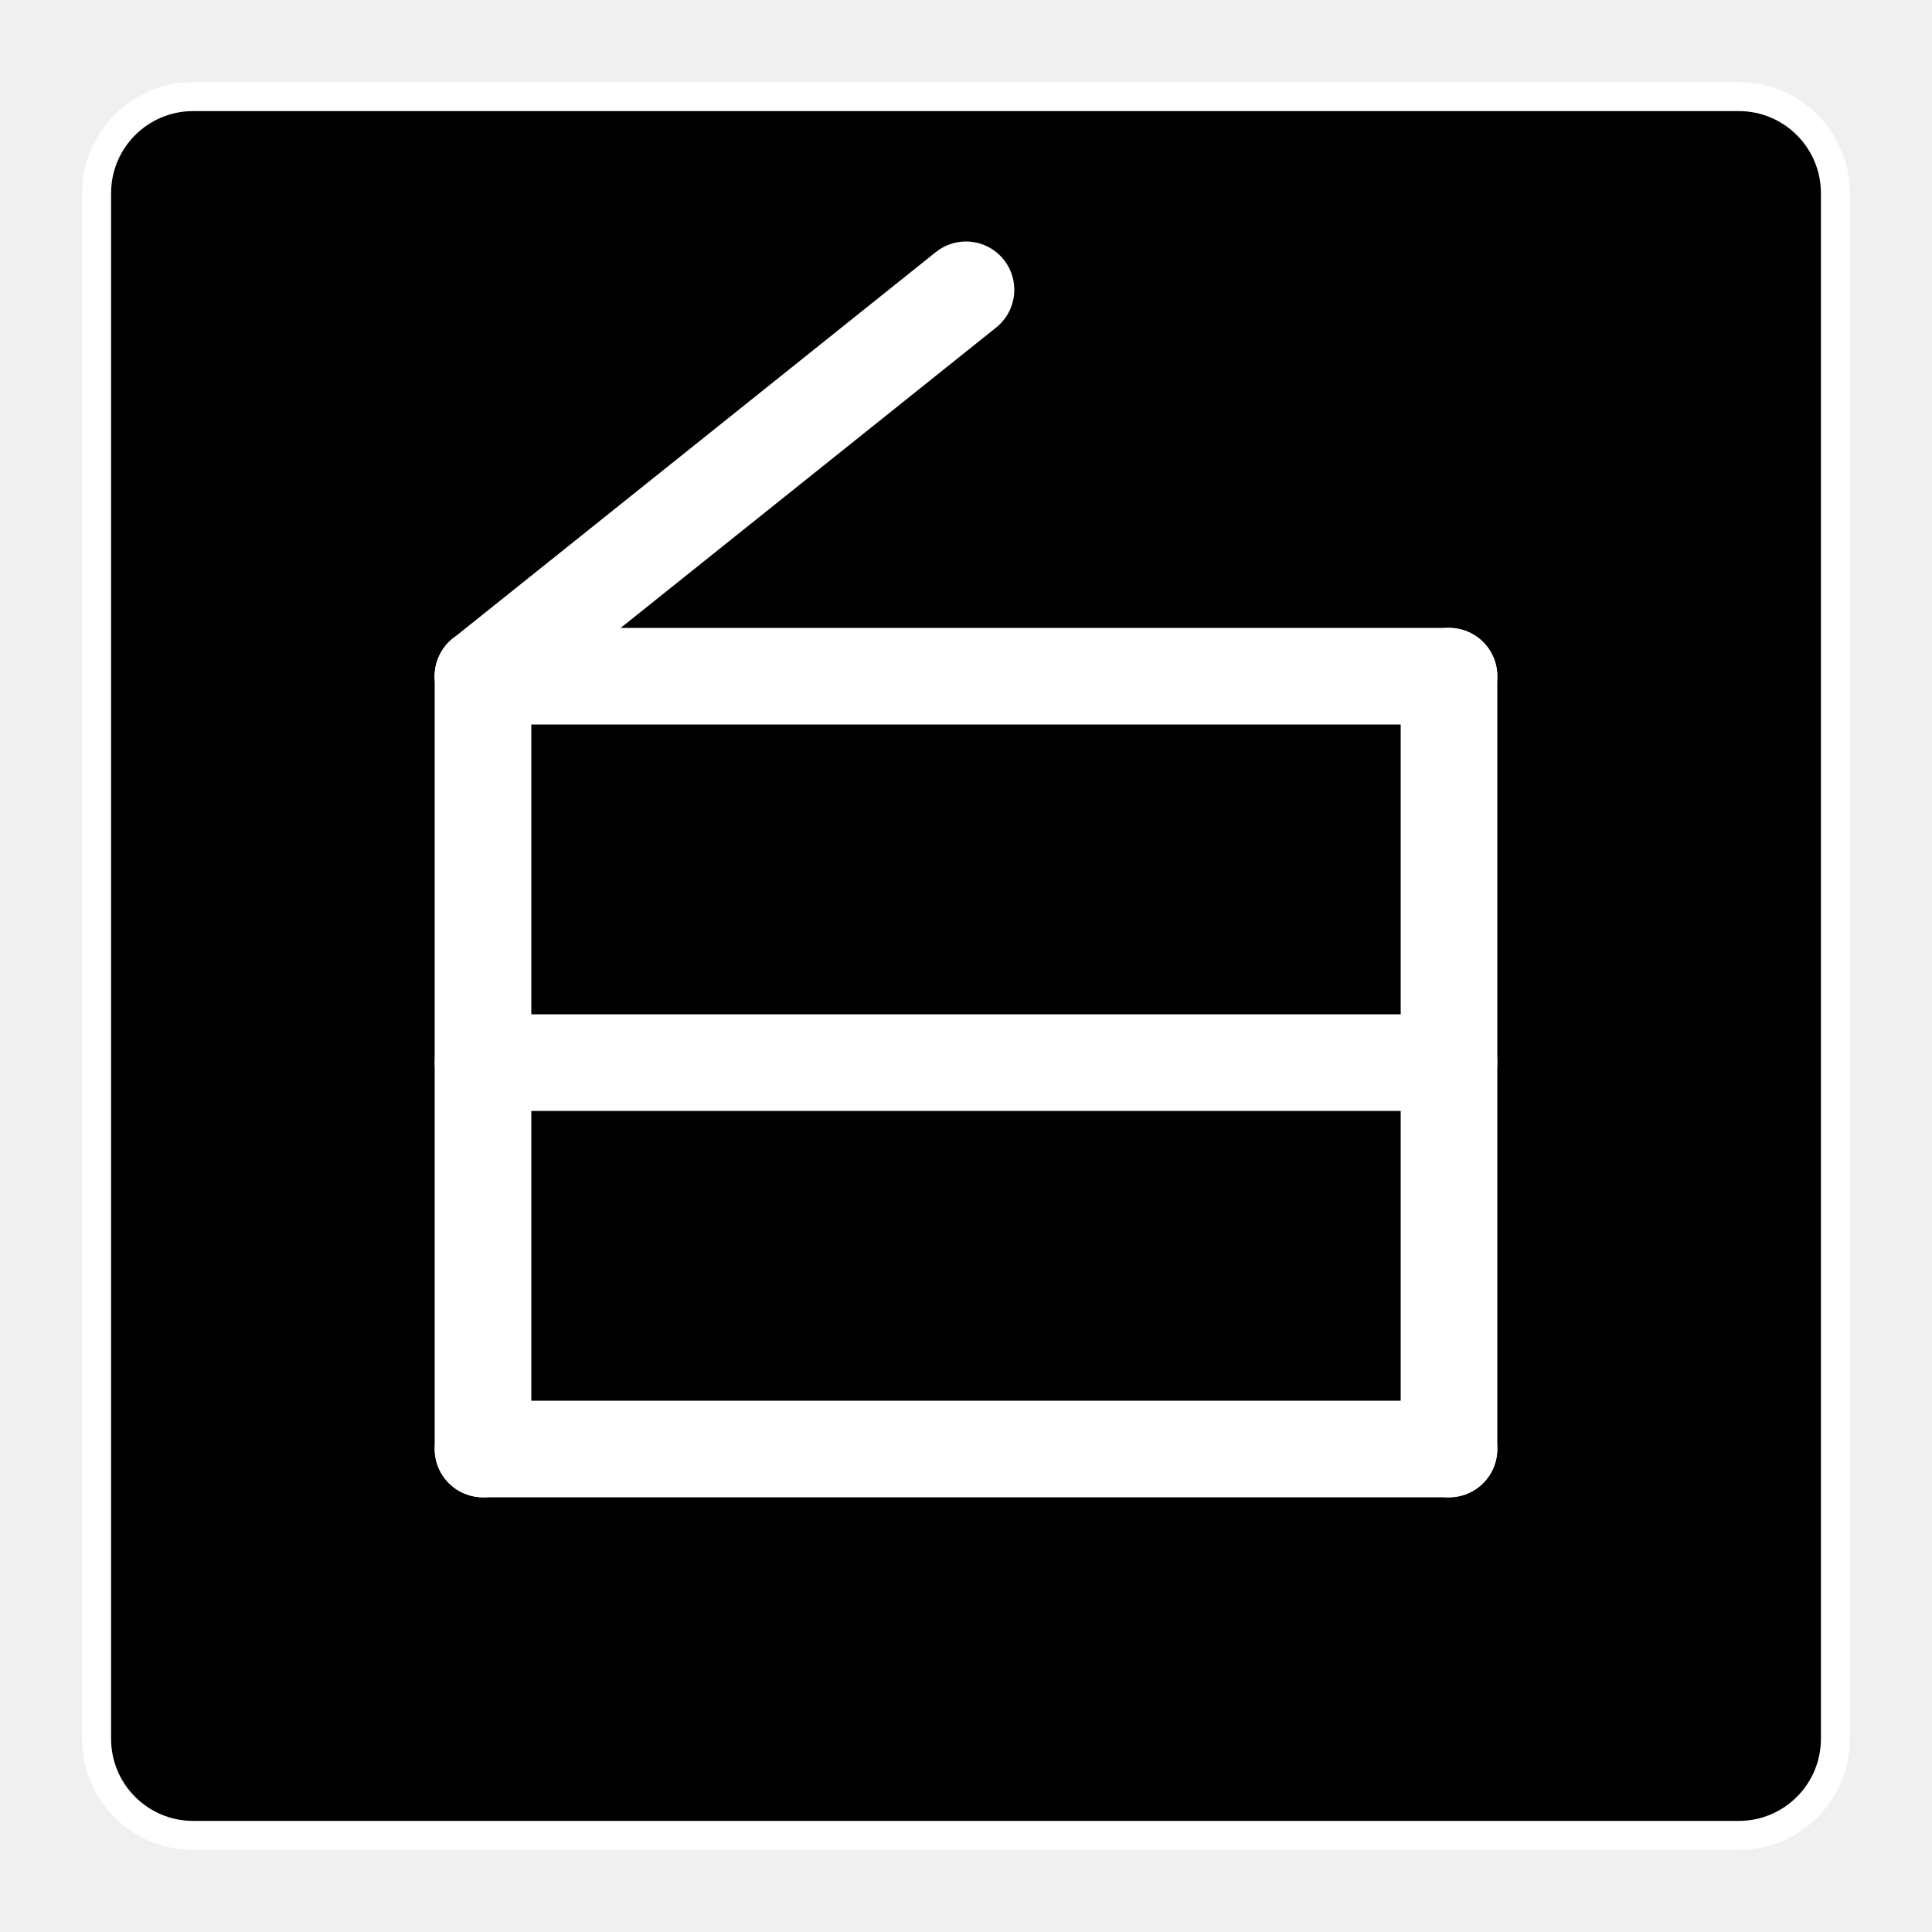
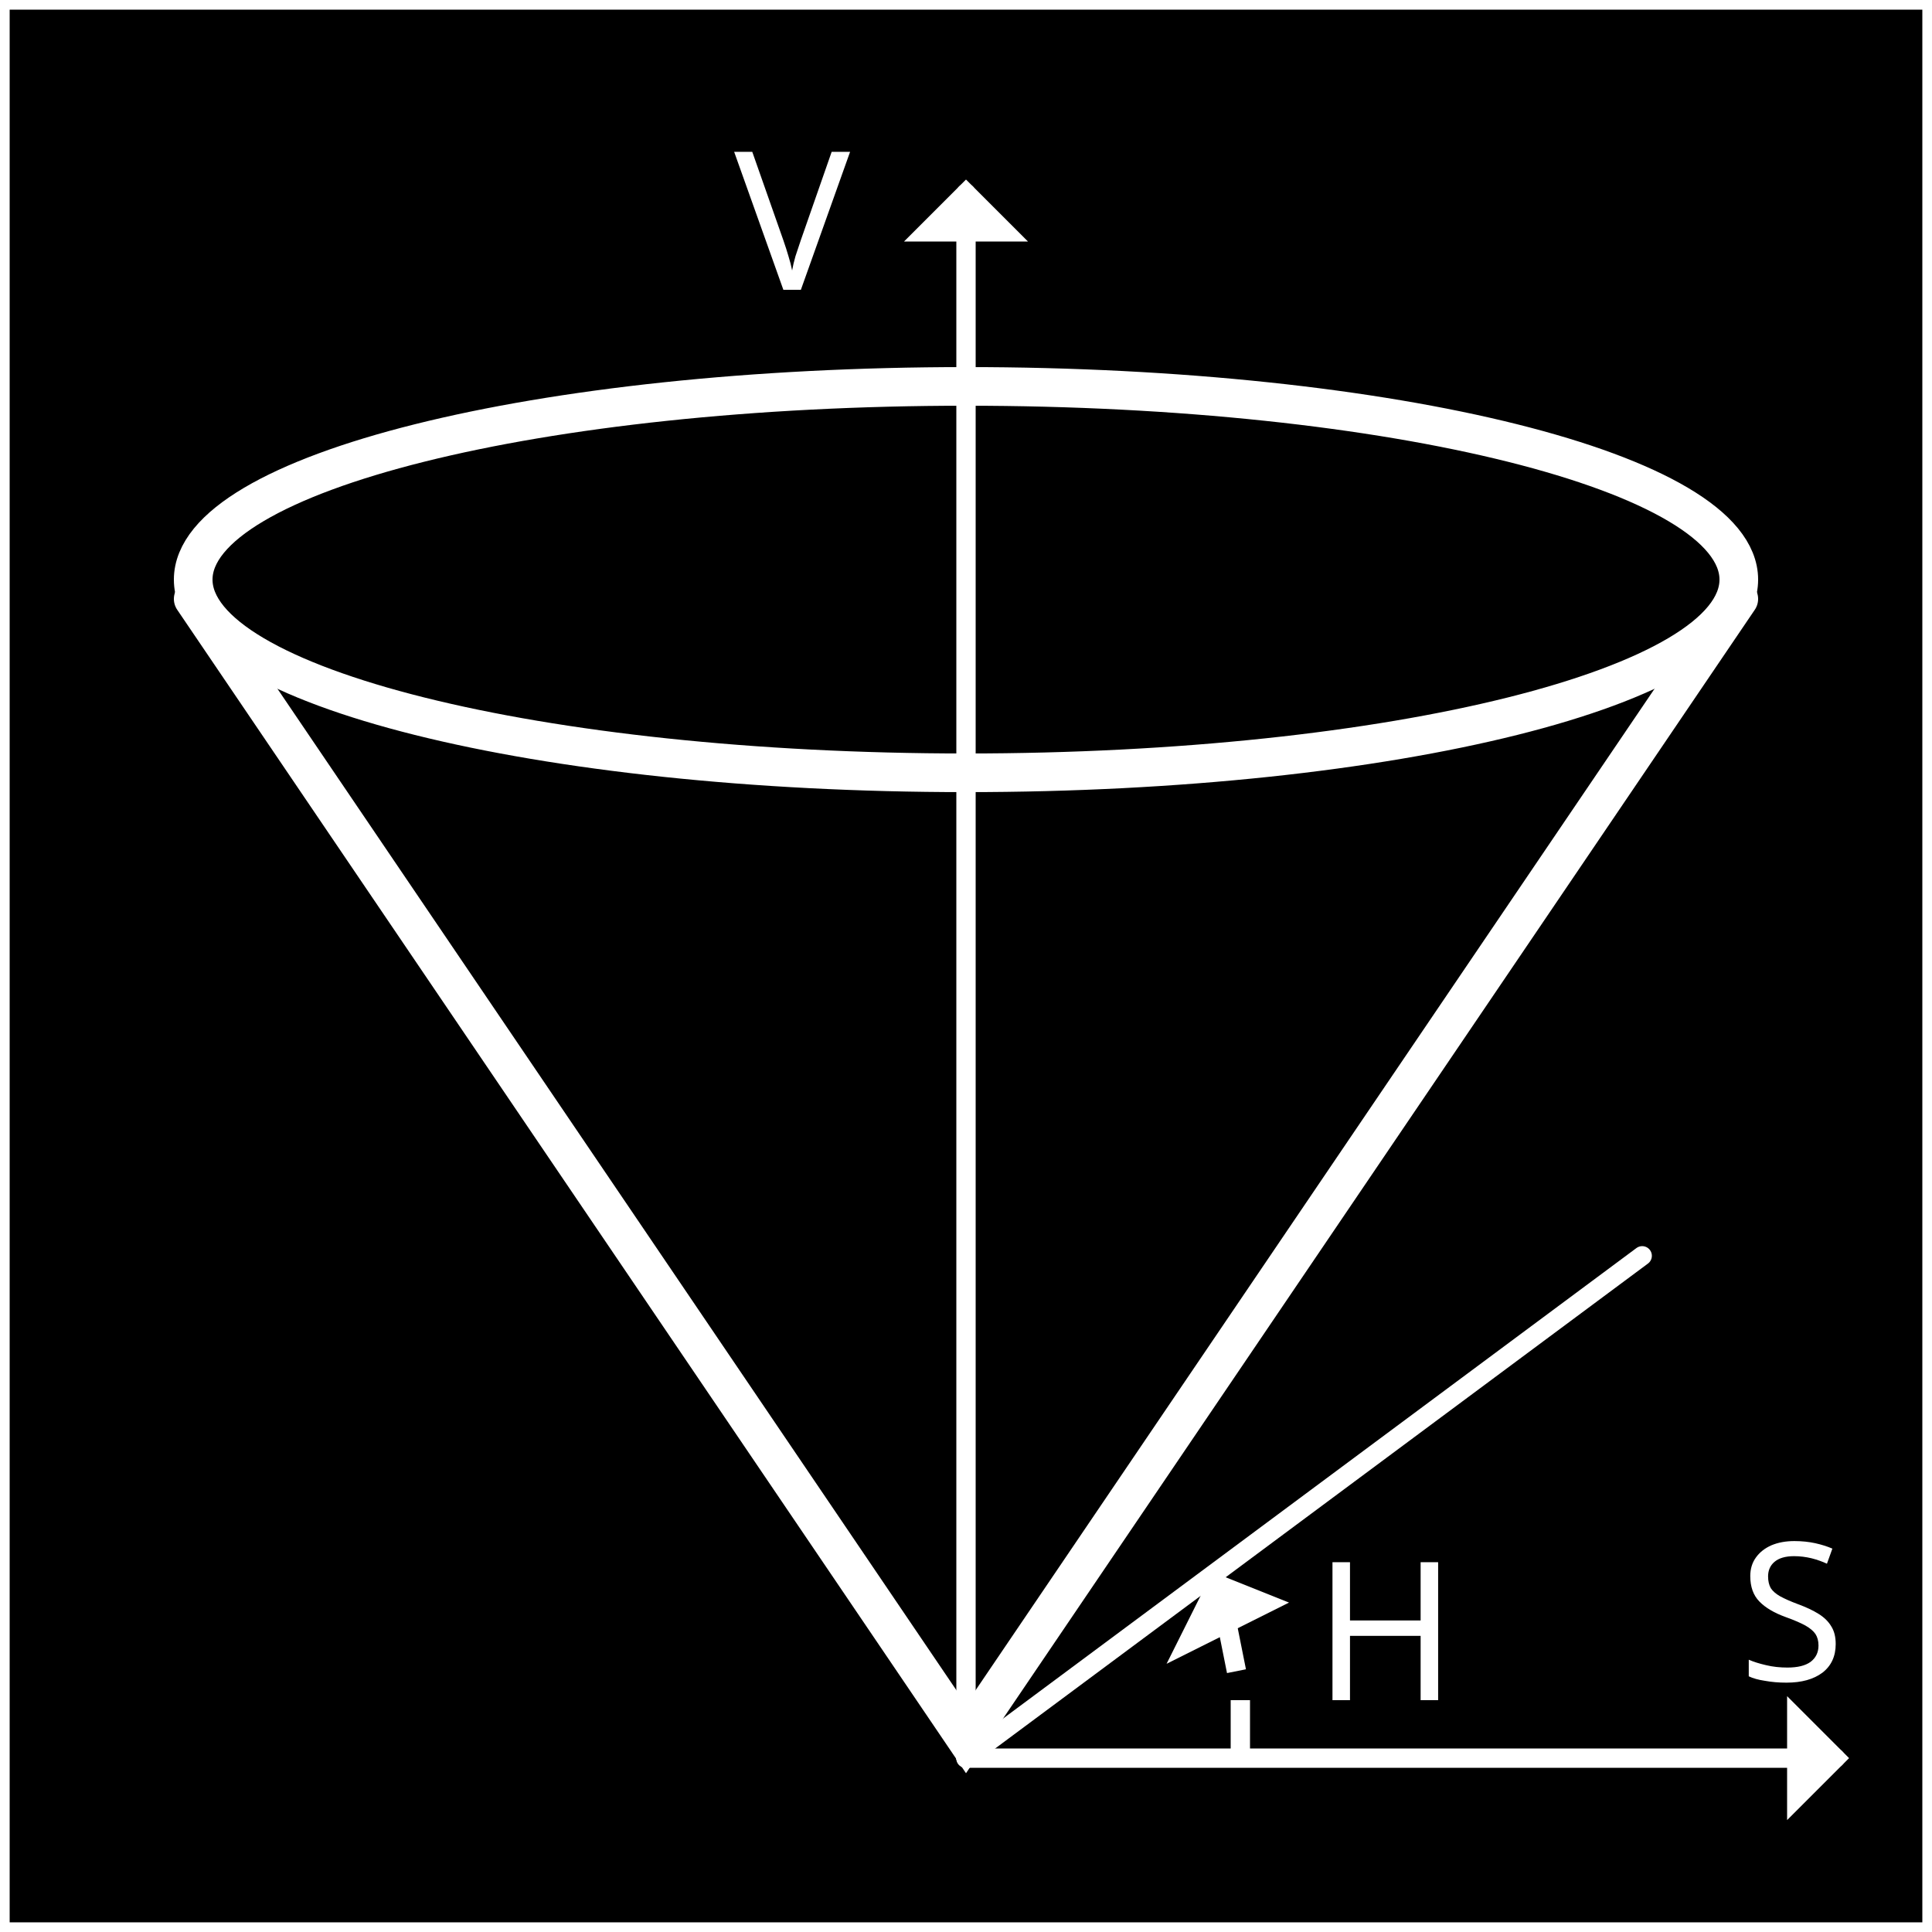
- <svg xmlns="http://www.w3.org/2000/svg" viewBox="0 0 200 200">
-   <rect x="10" y="10" width="180" height="180" rx="10" ry="10" stroke="#fff" fill="#000" stroke-width="3" />
-   <line x1="50" y1="70" x2="150" y2="70" stroke="#fff" stroke-width="10" stroke-linecap="round" />
-   <line x1="50" y1="110" x2="150" y2="110" stroke="#fff" stroke-width="10" stroke-linecap="round" />
-   <line x1="50" y1="150" x2="150" y2="150" stroke="#fff" stroke-width="10" stroke-linecap="round" />
-   <line x1="100" y1="30" x2="50" y2="70" stroke="#fff" stroke-width="10" stroke-linecap="round" />
-   <line x1="50" y1="70" x2="50" y2="150" stroke="#fff" stroke-width="10" stroke-linecap="round" />
-   <line x1="150" y1="70" x2="150" y2="150" stroke="#fff" stroke-width="10" stroke-linecap="round" />
+ <svg xmlns="http://www.w3.org/2000/svg" viewBox="0 0 100 100">
+   <rect x="0" y="0" width="100" height="100" stroke="#fff" fill="#000" />
+   <ellipse cx="50" cy="30" rx="40" ry="10" fill="none" stroke="#fff" stroke-width="2" />
+   <polyline points="10,31 50,90 90,31" fill="none" stroke="#fff" stroke-width="2" stroke-linecap="round" />
+   <line x1="50" y1="91" x2="95" y2="91" stroke="#fff" stroke-linecap="round" />
+   <polygon points="95,91 93,89, 93,93" stroke="#fff" fill="#fff" />
+   <text x="90" y="87" font-family="sans-serif" font-size="10" fill="#fff">S</text>
+   <line x1="50" y1="91" x2="85" y2="65" stroke="#fff" stroke-linecap="round" />
+   <text x="68" y="88" font-family="sans-serif" font-size="10" fill="#fff">H</text>
+   <polygon points="63,82 61.5,85 65.5,83" stroke="#fff" fill="#fff" />
+   <rect x="63.7" y="88" width="1" height="3" fill="#fff" />
+   <line x1="63.5" y1="84" x2="64" y2="86.5" stroke="#fff" stroke-width="1" />
+   <line x1="50" y1="91" x2="50" y2="10" stroke="#fff" stroke-width="1" stroke-linecap="round" />
+   <polygon points="50,10 52,12 48,12" stroke="#fff" fill="#fff" />
+   <text x="38" y="15" font-family="sans-serif" font-size="10" fill="#fff">V</text>
</svg>
